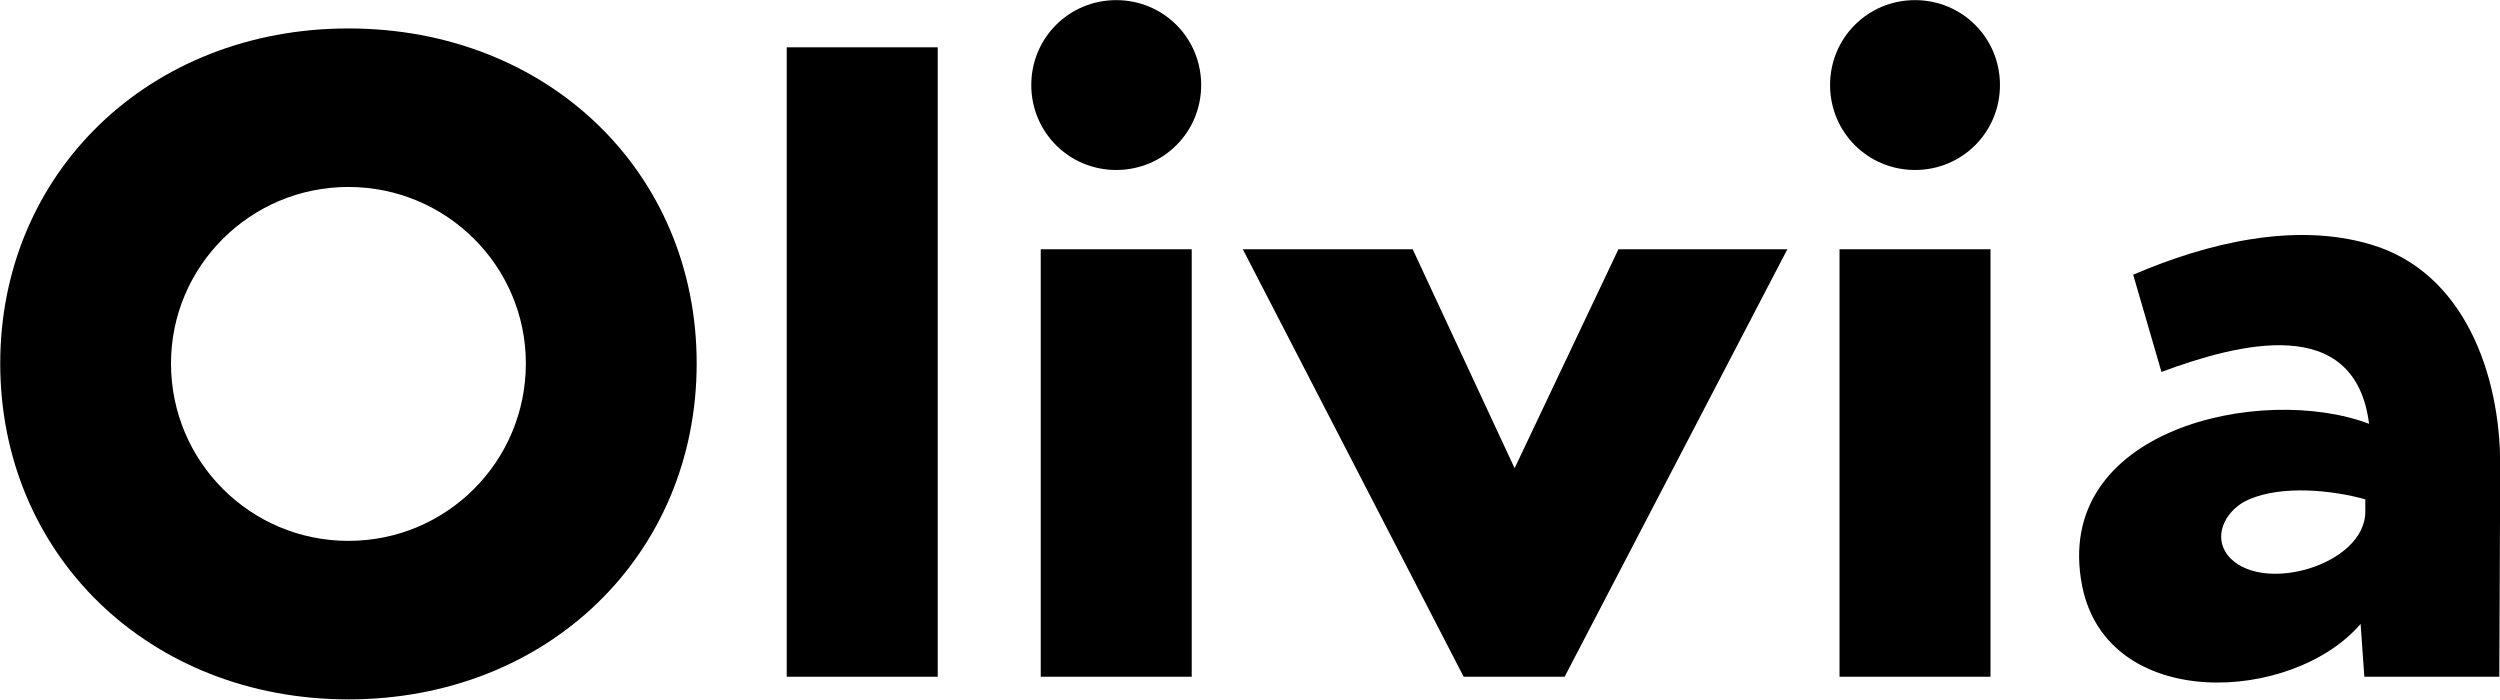
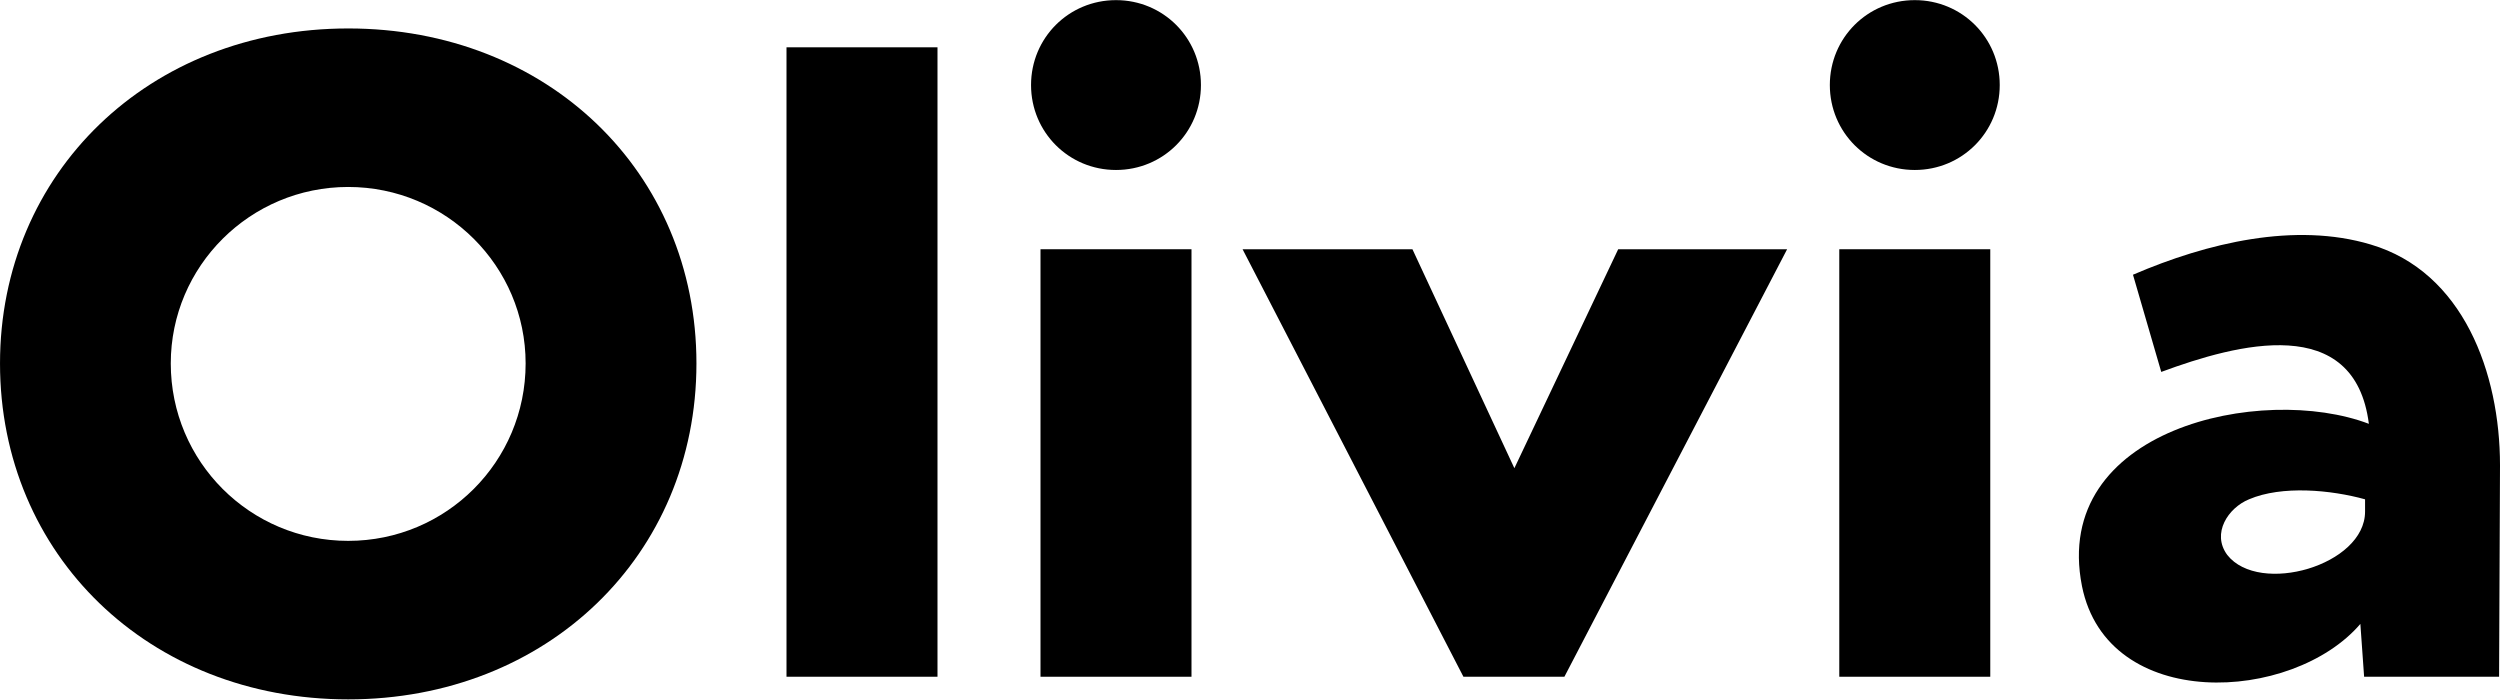
- <svg xmlns="http://www.w3.org/2000/svg" version="1.1" id="Layer_1" x="0px" y="0px" width="600px" height="167.881px" viewBox="-150.055 -41.986 600 167.881" enable-background="new -150.055 -41.986 600 167.881" xml:space="preserve">
-   <g>
-     <path d="M17.147,45.24c0,45.973-35.786,80.625-83.578,80.625c-47.79,0-83.568-34.652-83.568-80.625   c0-45.747,35.778-80.399,83.568-80.399C-18.637-35.159,17.147-0.737,17.147,45.24z M-109.013,45.24   c0,23.557,19.033,42.582,42.582,42.582c23.56,0,42.582-19.025,42.582-42.582c0-23.331-19.022-42.354-42.582-42.354   C-89.98,2.887-109.013,21.909-109.013,45.24z" />
-     <path d="M38.76,120.432V-30.631h36.238v151.062H38.76z" />
-     <path d="M138.226-21.577c0,11.324-9.063,20.386-20.388,20.386c-11.322,0-20.386-9.063-20.386-20.386s9.063-20.378,20.386-20.378   C129.163-41.955,138.226-32.899,138.226-21.577z M135.958,120.432H99.72V17.833h36.238V120.432z" />
-     <path d="M213.451,70.383l24.916-52.548h40.543l-53.455,102.601h-24.232L148.22,17.835h40.768L213.451,70.383z" />
-     <path d="M329.937-21.577c0,11.324-9.062,20.386-20.387,20.386c-11.322,0-20.387-9.063-20.387-20.386s9.062-20.378,20.385-20.378   C320.875-41.955,329.937-32.899,329.937-21.577z M327.667,120.432h-36.238V17.833h36.238V120.432z" />
-     <path d="M449.781,120.432h-32.393l-0.9-12.676c-16.305,19.021-60.703,21.281-66.816-9.064   c-7.469-37.824,43.266-48.697,68.854-38.959c-3.393-26.722-31.48-19.252-49.83-12.457l-6.785-23.328   c17.885-7.7,38.947-12.681,57.064-7.248C441.167,23.273,450,47.506,450,69.701L449.781,120.432z M389.761,77.85   c-4.986,2.039-9.062,8.16-5.209,13.363c7.701,9.746,33.066,2.498,33.066-10.41V77.85C409.466,75.592,397.683,74.459,389.761,77.85z   " />
-   </g>
+ <svg xmlns="http://www.w3.org/2000/svg" version="1.1" id="Layer_1" x="0px" y="0px" width="600px" height="167.881px" viewBox="0 0 600 167.881" enable-background="new 0 0 600 167.881" xml:space="preserve">
+   <path d="M167.146,87.226c0,45.973-35.786,80.625-83.578,80.625c-47.79,0-83.565-34.652-83.565-80.625  c0-45.747,35.775-80.397,83.565-80.397C131.362,6.827,167.146,41.249,167.146,87.226z M40.986,87.226  c0,23.559,19.033,42.582,42.582,42.582c23.562,0,42.582-19.023,42.582-42.582c0-23.331-19.021-42.354-42.582-42.354  C60.019,44.873,40.986,63.895,40.986,87.226z" />
+   <path d="M188.76,162.418V11.354h36.238v151.062H188.76V162.418z" />
+   <path d="M288.225,20.409c0,11.324-9.062,20.386-20.388,20.386c-11.322,0-20.386-9.063-20.386-20.386  c0-11.323,9.062-20.378,20.386-20.378C279.163,0.03,288.225,9.086,288.225,20.409z" />
+   <rect x="249.72" y="59.818" width="36.238" height="102.6" />
+   <path d="M363.449,112.368l24.916-52.548h40.543l-53.455,102.602h-24.23L298.219,59.82h40.767L363.449,112.368z" />
+   <path d="M479.936,20.409c0,11.324-9.061,20.386-20.387,20.386c-11.322,0-20.389-9.063-20.389-20.386  c0-11.323,9.062-20.378,20.387-20.378C470.875,0.03,479.936,9.086,479.936,20.409z" />
+   <rect x="441.428" y="59.818" width="36.238" height="102.6" />
+   <path d="M599.78,162.418h-32.393l-0.9-12.677c-16.305,19.021-60.703,21.281-66.812-9.062c-7.473-37.824,43.266-48.697,68.854-38.961  c-3.393-26.721-31.479-19.251-49.83-12.457l-6.785-23.327c17.887-7.7,38.947-12.681,57.064-7.248  c22.189,6.572,31.023,30.805,31.023,53L599.78,162.418z M539.76,119.835c-4.986,2.039-9.062,8.161-5.209,13.363  c7.701,9.746,33.064,2.498,33.064-10.41v-2.953C559.465,117.577,547.682,116.444,539.76,119.835z" />
</svg>
